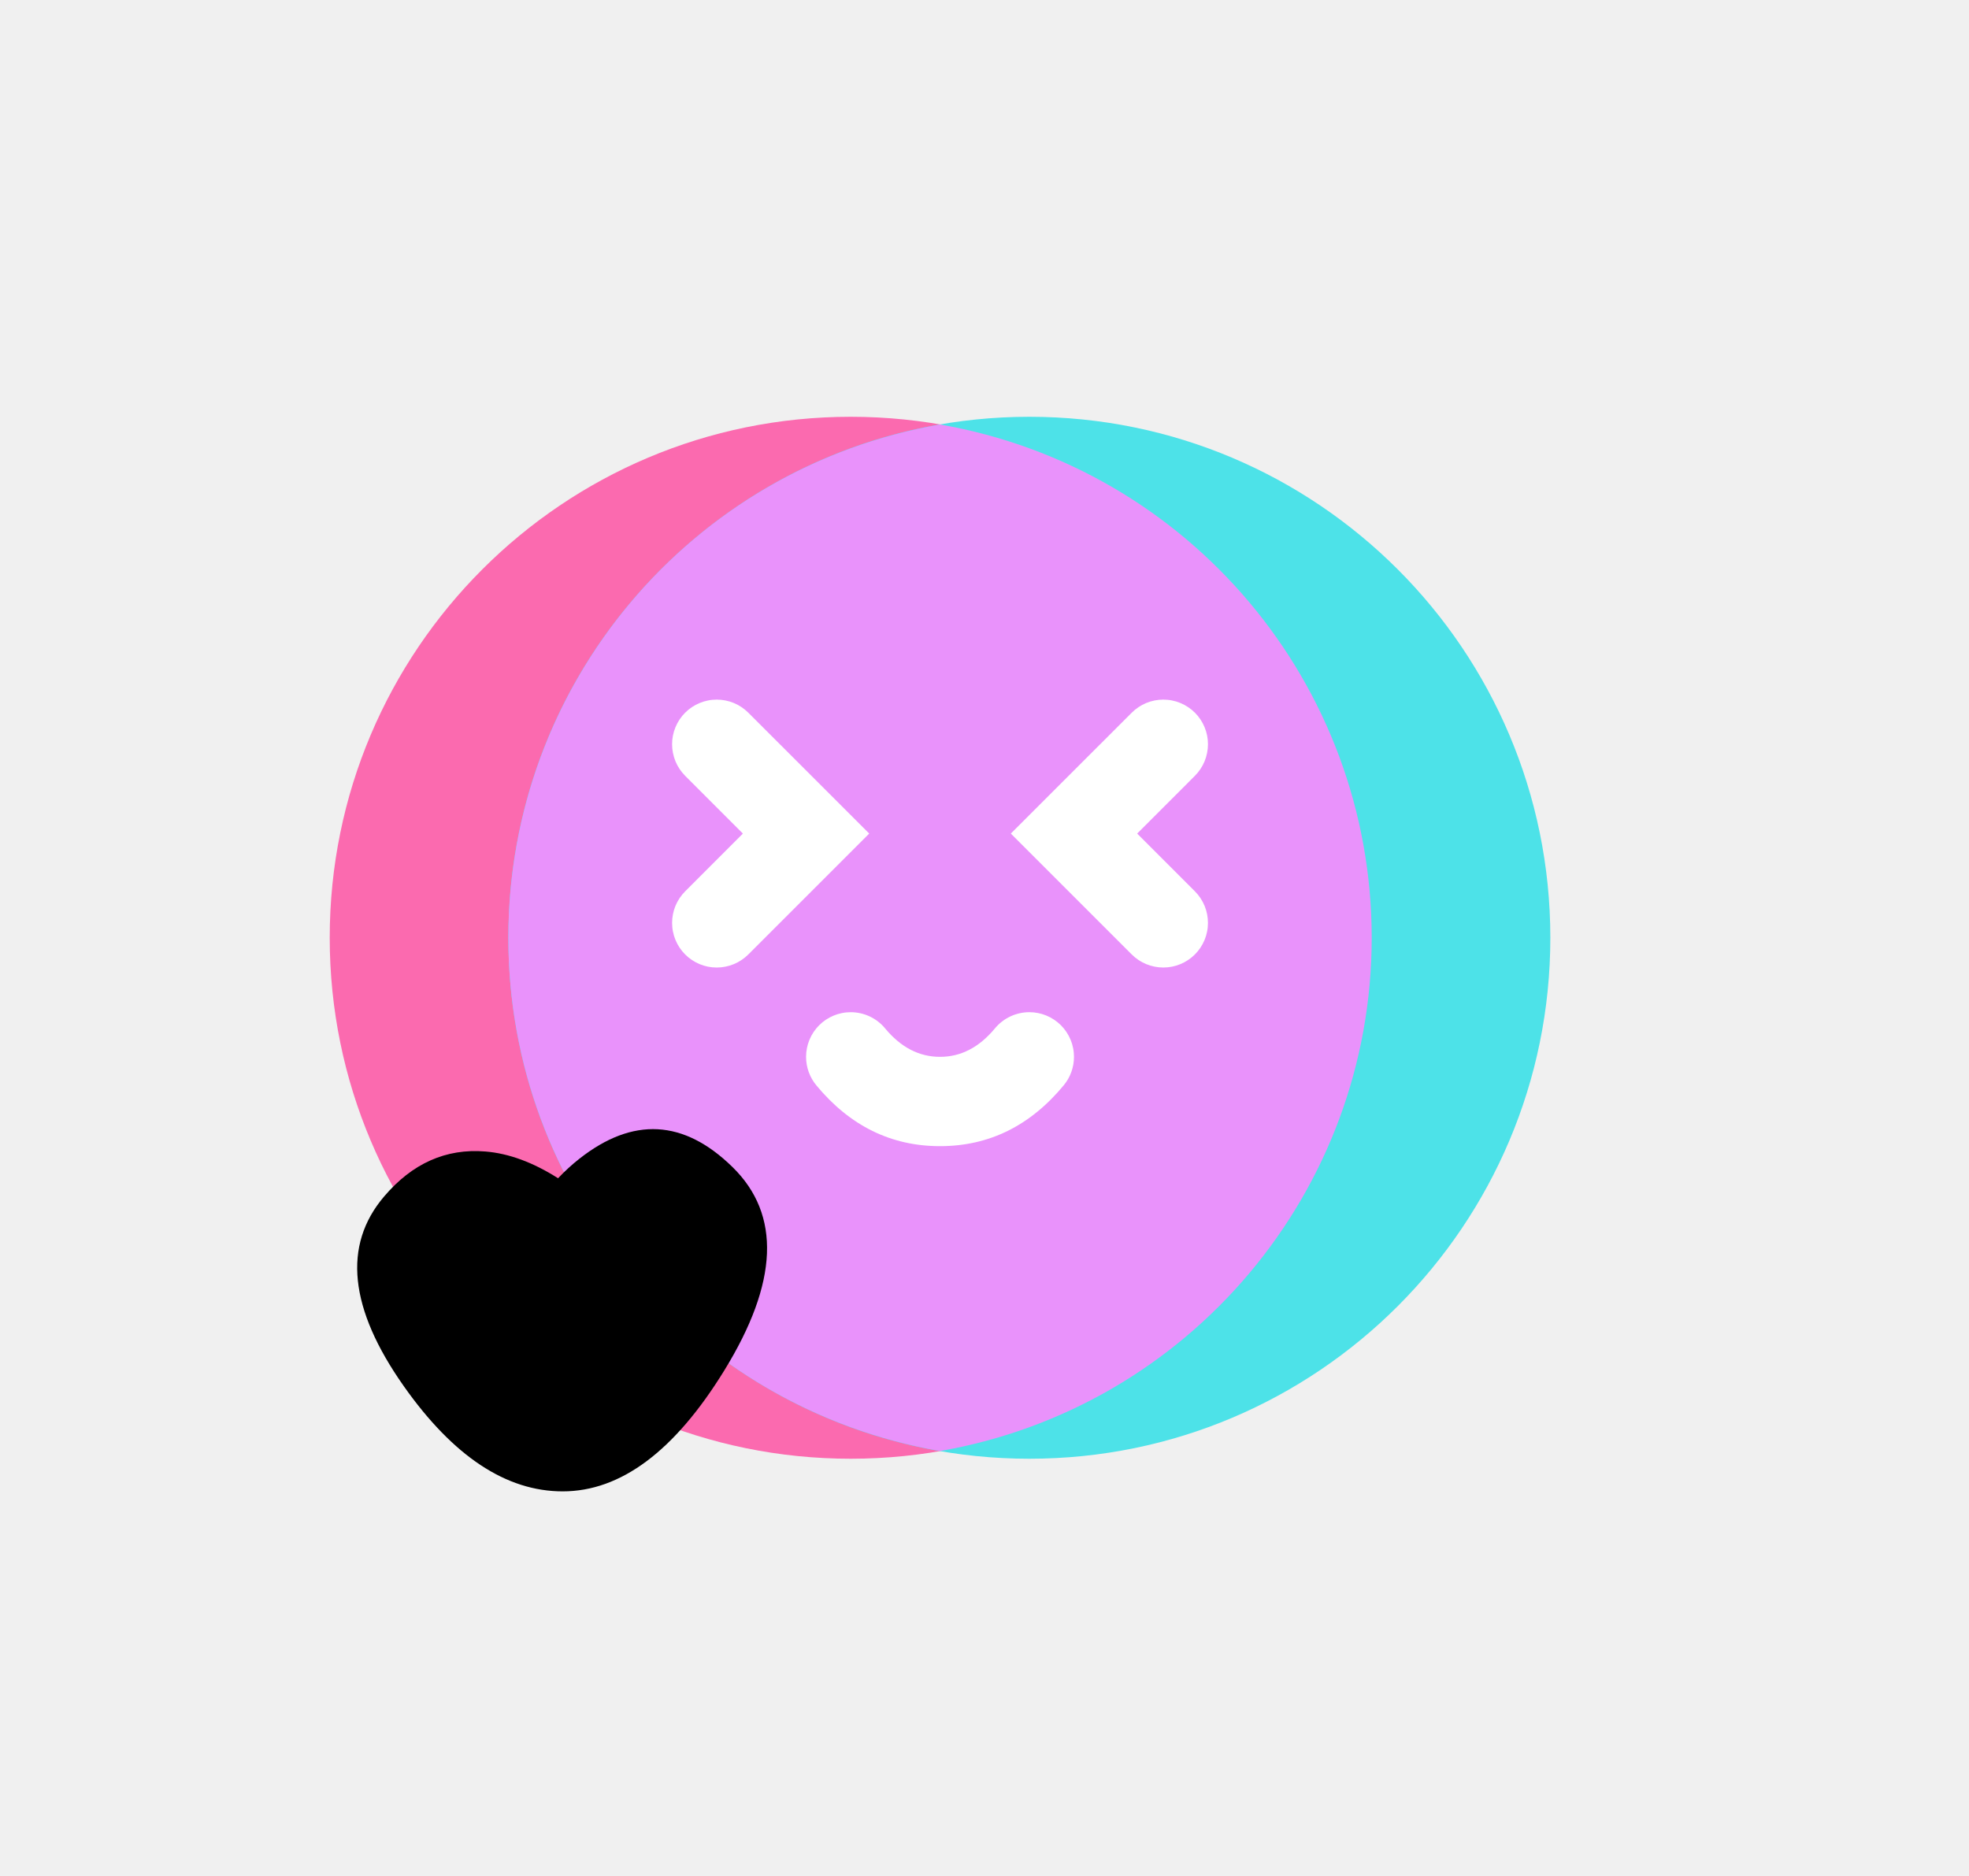
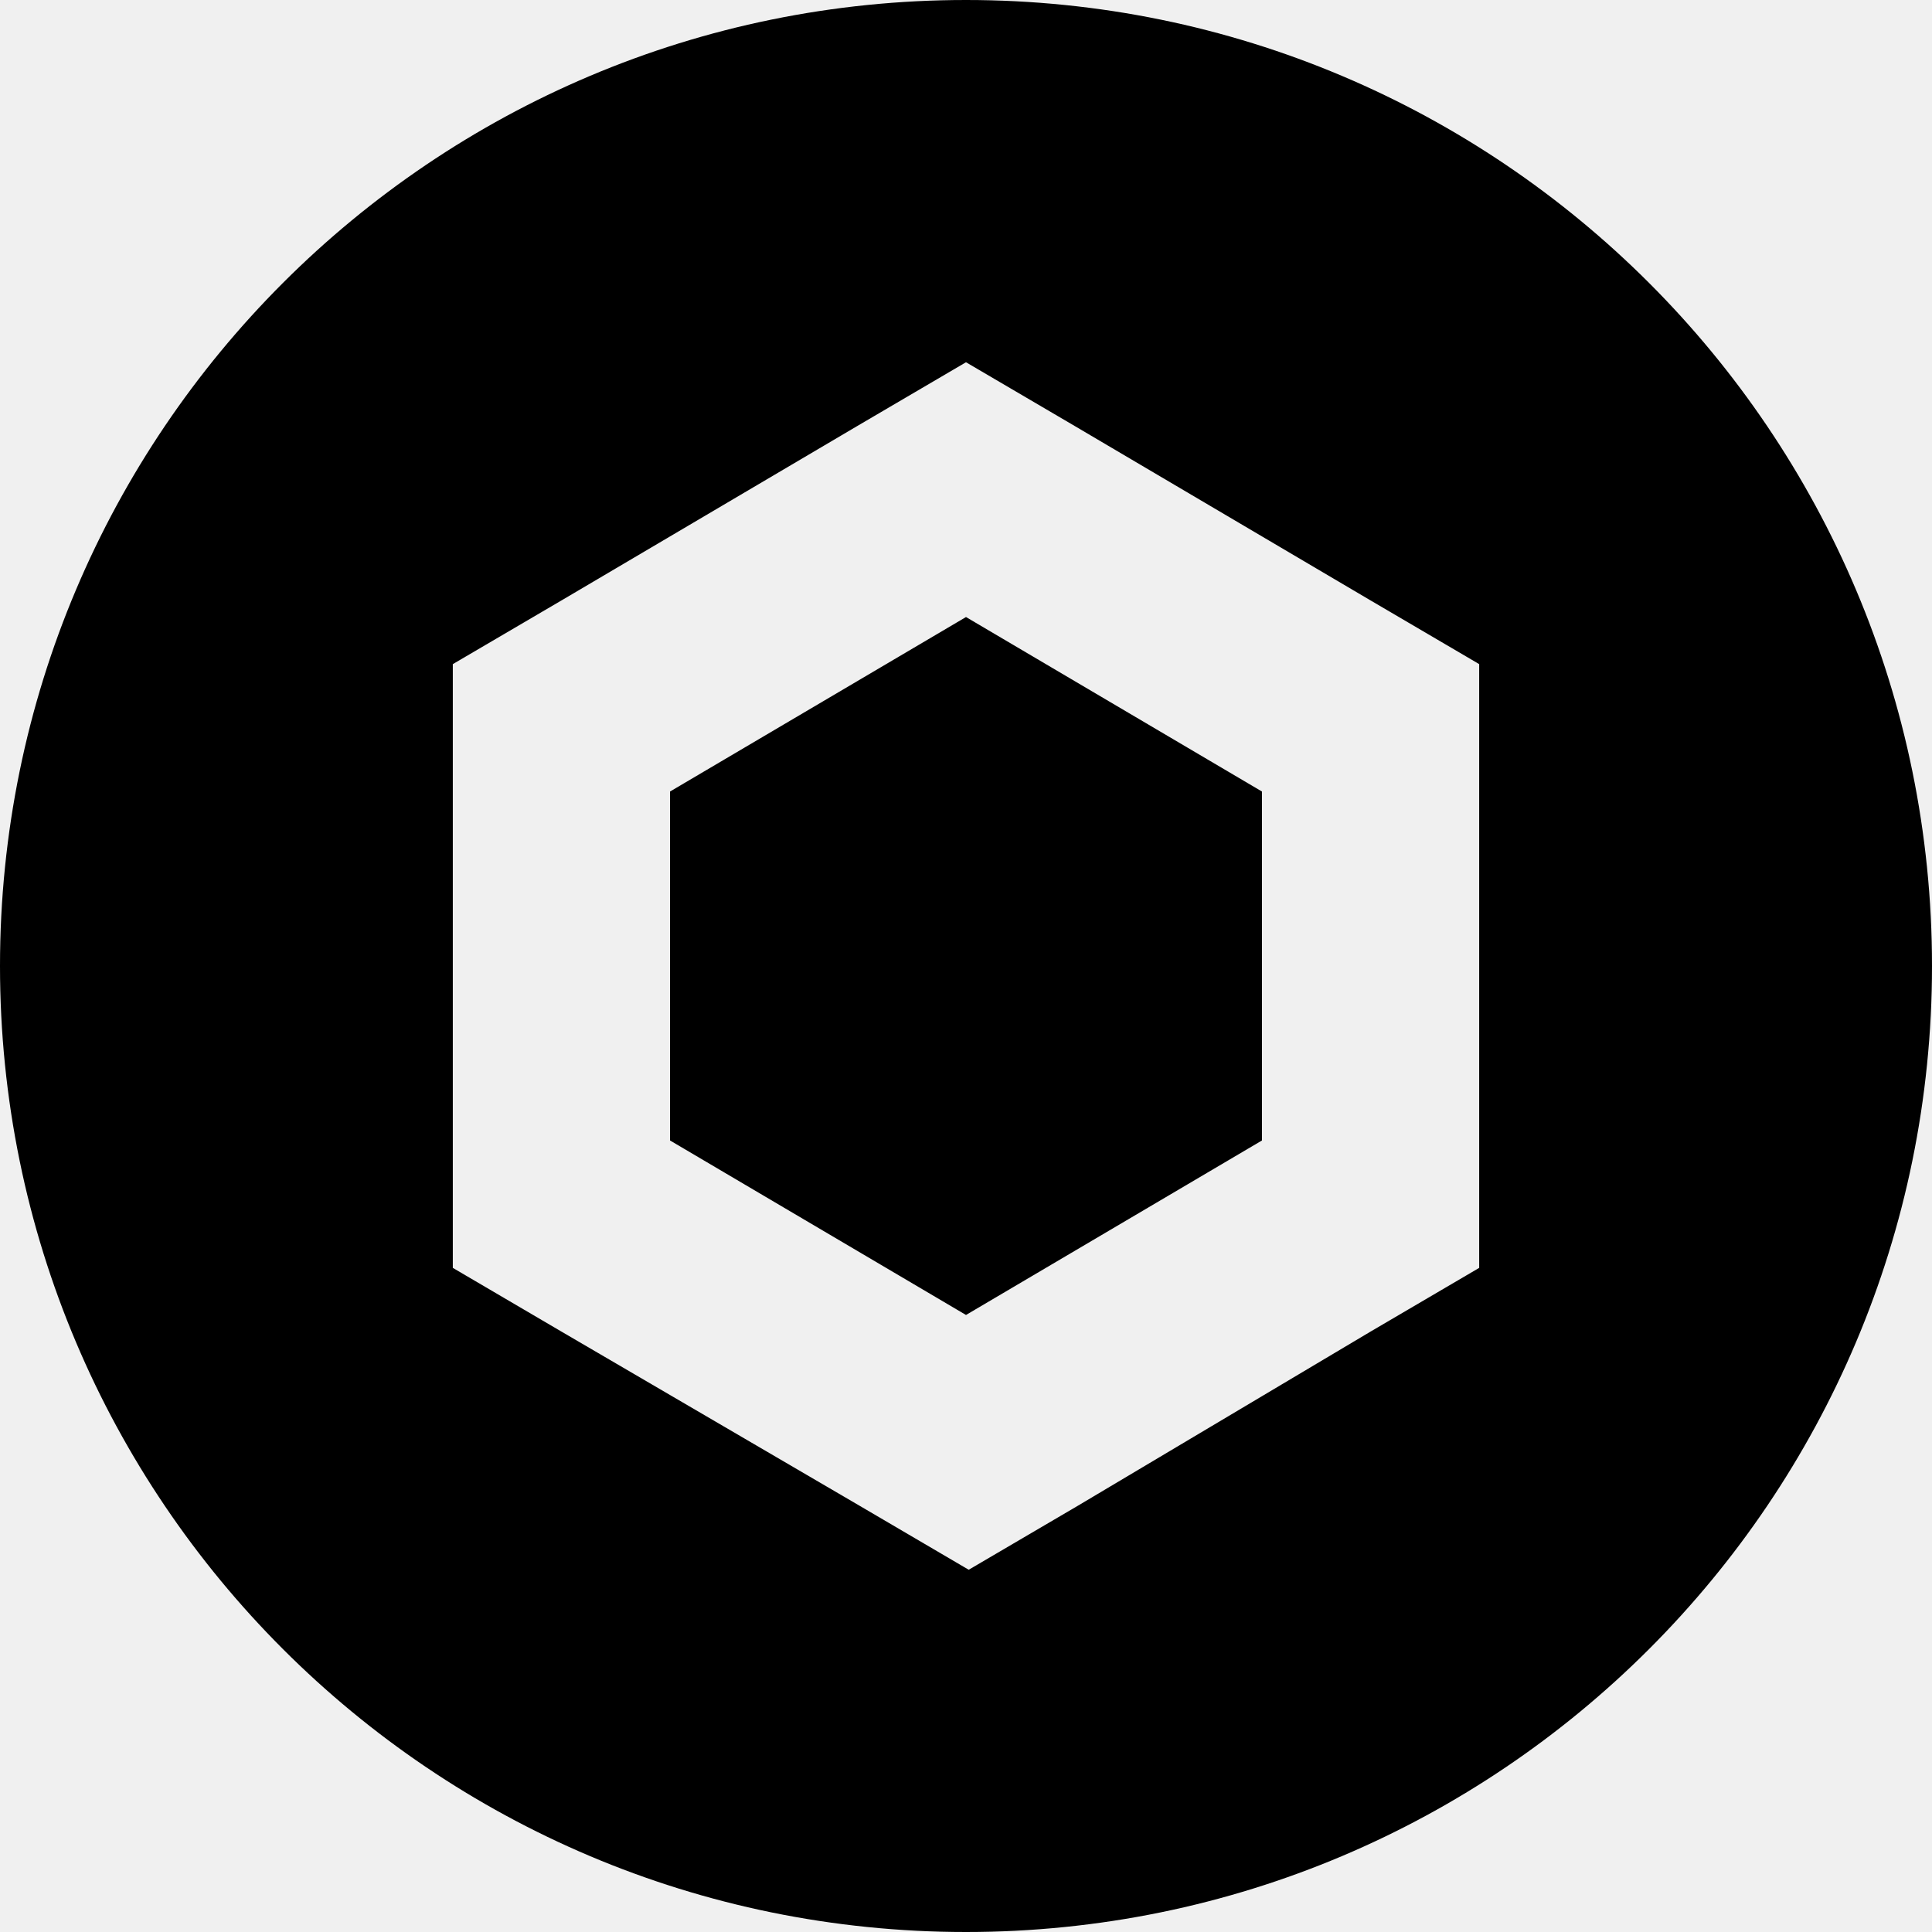
- <svg xmlns="http://www.w3.org/2000/svg" t="1768054009518" class="icon" viewBox="0 0 1075 1024" version="1.1" p-id="1239" width="209.961" height="200">
-   <path d="M180.013 512a284.444 284.444 0 1 0 568.889 0 284.444 284.444 0 1 0-568.889 0Z" fill="#FB6AAF" p-id="1240" />
-   <path d="M277.537 512a284.444 284.444 0 1 0 568.889 0 284.444 284.444 0 1 0-568.889 0Z" fill="#4DE2E8" p-id="1241" />
-   <path d="M513.219 792.235C649.452 768.528 748.902 650.281 748.902 512S649.452 255.472 513.219 231.765C376.986 255.472 277.537 373.719 277.537 512s99.45 256.528 235.683 280.235z" fill="#E992FB" p-id="1242" />
-   <path d="M374.085 423.578q-1.707-1.69-3.039-3.69-1.333-1.991-2.251-4.21-0.918-2.219-1.382-4.575Q366.933 408.747 366.933 406.349q0-1.195 0.114-2.389t0.349-2.365q0.236-1.178 0.585-2.324 0.349-1.138 0.805-2.251 0.455-1.105 1.024-2.162t1.227-2.048q0.666-1 1.422-1.926 0.764-0.926 1.609-1.772 0.845-0.845 1.772-1.609 0.926-0.756 1.926-1.422 0.991-0.666 2.048-1.227 1.057-0.569 2.162-1.024 1.105-0.455 2.251-0.813 1.146-0.341 2.324-0.569 1.17-0.244 2.365-0.358 1.195-0.114 2.389-0.114 2.397 0 4.754 0.463 2.357 0.471 4.575 1.382 2.219 0.926 4.21 2.259 1.999 1.333 3.698 3.031L474.559 455.111l-66.007 65.999q-1.699 1.699-3.698 3.031-1.991 1.333-4.21 2.251-2.219 0.918-4.575 1.382Q393.712 528.254 391.314 528.254q-1.195 0-2.389-0.114t-2.365-0.349q-1.178-0.236-2.324-0.585-1.138-0.349-2.251-0.805-1.105-0.455-2.162-1.024t-2.048-1.227q-1-0.666-1.926-1.422-0.926-0.764-1.772-1.609-0.845-0.845-1.609-1.772-0.756-0.926-1.422-1.926-0.666-0.991-1.227-2.048-0.569-1.057-1.024-2.162-0.455-1.105-0.813-2.251-0.341-1.146-0.569-2.324-0.244-1.17-0.358-2.365-0.114-1.195-0.114-2.389 0-2.397 0.463-4.754 0.471-2.357 1.382-4.575 0.926-2.219 2.259-4.21 1.333-1.999 3.031-3.698L405.593 455.111l-31.516-31.525z m278.268 0q1.707-1.69 3.039-3.69 1.333-1.991 2.251-4.21 0.918-2.219 1.382-4.575Q659.505 408.747 659.505 406.349q0-1.195-0.114-2.389t-0.349-2.365q-0.236-1.178-0.585-2.324-0.349-1.138-0.805-2.251-0.455-1.105-1.024-2.162t-1.227-2.048q-0.666-1-1.422-1.926-0.764-0.926-1.609-1.772-0.845-0.845-1.772-1.609-0.926-0.756-1.926-1.422-0.991-0.666-2.048-1.227-1.057-0.569-2.162-1.024-1.105-0.455-2.251-0.813-1.146-0.341-2.324-0.569-1.17-0.244-2.365-0.358-1.195-0.114-2.389-0.114-2.397 0-4.754 0.463-2.357 0.471-4.575 1.382-2.219 0.926-4.21 2.259-1.999 1.333-3.698 3.031L551.879 455.111l66.007 65.999q1.699 1.699 3.698 3.031 1.991 1.333 4.21 2.251 2.219 0.918 4.575 1.382 2.357 0.471 4.754 0.471 1.195 0 2.389-0.114t2.365-0.349q1.178-0.236 2.324-0.585 1.138-0.349 2.251-0.805 1.105-0.455 2.162-1.024t2.048-1.227q1-0.666 1.926-1.422 0.926-0.764 1.772-1.609 0.845-0.845 1.609-1.772 0.756-0.926 1.422-1.926 0.666-0.991 1.227-2.048 0.569-1.057 1.024-2.162 0.455-1.105 0.813-2.251 0.341-1.146 0.569-2.324 0.244-1.17 0.358-2.365 0.114-1.195 0.114-2.389 0-2.397-0.463-4.754-0.471-2.357-1.382-4.575-0.926-2.219-2.259-4.21-1.333-1.999-3.031-3.698L620.845 455.111l31.516-31.525zM483.23 561.477Q496.112 577.016 513.219 577.016t29.989-15.555q1.715-2.064 3.844-3.714 2.121-1.642 4.551-2.788 2.438-1.146 5.063-1.731Q559.299 552.635 561.981 552.635q1.195 0 2.389 0.114t2.365 0.349q1.178 0.236 2.324 0.585 1.138 0.349 2.251 0.805 1.105 0.455 2.162 1.024t2.048 1.227q1 0.666 1.926 1.422 0.926 0.764 1.772 1.609 0.845 0.845 1.609 1.772 0.756 0.926 1.422 1.926 0.666 0.991 1.227 2.048 0.569 1.057 1.024 2.162 0.455 1.105 0.813 2.251 0.341 1.146 0.569 2.324 0.244 1.17 0.358 2.365 0.114 1.195 0.114 2.389 0 2.113-0.358 4.194-0.366 2.081-1.081 4.063-0.715 1.991-1.764 3.828-1.057 1.837-2.397 3.462Q553.253 625.778 513.219 625.778t-67.535-33.207q-1.349-1.634-2.397-3.47-1.048-1.837-1.764-3.82-0.715-1.991-1.081-4.063-0.358-2.089-0.358-4.202 0-1.195 0.114-2.389t0.349-2.365q0.236-1.178 0.585-2.324 0.349-1.138 0.805-2.251 0.455-1.105 1.024-2.162t1.227-2.048q0.666-1 1.422-1.926 0.764-0.926 1.609-1.772 0.845-0.845 1.772-1.609 0.926-0.756 1.926-1.422 0.991-0.666 2.048-1.227 1.057-0.569 2.162-1.024 1.105-0.455 2.251-0.813 1.146-0.341 2.324-0.569 1.17-0.244 2.365-0.358 1.195-0.114 2.389-0.114 2.682 0 5.315 0.585 2.625 0.585 5.055 1.731 2.438 1.138 4.559 2.788 2.129 1.65 3.844 3.722z" fill="#FFFFFF" p-id="1243" />
-   <path d="M278.114 684.097q-2.56 5.648-4.884 11.719-1.609 4.218-1.609 8.728 0 1.195 0.114 2.389 0.122 1.187 0.349 2.357 0.236 1.178 0.585 2.324t0.805 2.251q0.455 1.113 1.024 2.17t1.227 2.048q0.666 0.991 1.422 1.918 0.764 0.926 1.609 1.772 0.845 0.853 1.772 1.609 0.926 0.764 1.926 1.43 0.991 0.658 2.048 1.219 1.057 0.569 2.162 1.032 1.105 0.455 2.251 0.805 1.146 0.349 2.324 0.577 1.17 0.244 2.365 0.358 1.195 0.114 2.389 0.114 1.837 0 3.657-0.276t3.576-0.821q1.755-0.545 3.413-1.349 1.65-0.805 3.17-1.845 1.512-1.04 2.853-2.3 1.341-1.26 2.479-2.706 1.138-1.438 2.048-3.039 0.91-1.601 1.569-3.316 11.24-29.322 27.737-42.309 10.094-7.948 19.31 1.081 12.044 11.784-11.93 50.712-26.323 42.748-46.681 42.748-20.968 0-46.868-36.758-23.007-32.662-13.507-43.861 6.94-8.176 14.214-7.582 7.298 0.593 17.083 6.802z m26.575-40.797q5.534-5.851 11.638-10.654 43.756-34.458 83.594 4.543 39.871 39.034-4.527 111.12-40.602 65.95-88.202 65.95-46.259 0-86.731-57.433-44.755-63.521-10.817-103.497 23.138-27.266 55.345-24.633 19.172 1.56 39.692 14.604z" fill="#000000" p-id="1244" />
+ <svg xmlns="http://www.w3.org/2000/svg" width="32" height="32" viewBox="0 0 32 32">
+   <path fill="currentColor" d="M16 0c8.837 0 16 7.163 16 16s-7.163 16-16 16S0 24.837 0 16S7.163 0 16 0m0 6l-1.799 1.055L9.3 9.945L7.5 11v10l1.799 1.055l4.947 2.89L16.045 26l1.799-1.055l4.857-2.89L24.5 21V11l-1.799-1.055l-4.902-2.89zm0 4.22l4.902 2.89v5.78L16 21.78l-4.902-2.89v-5.78z" />
</svg>
